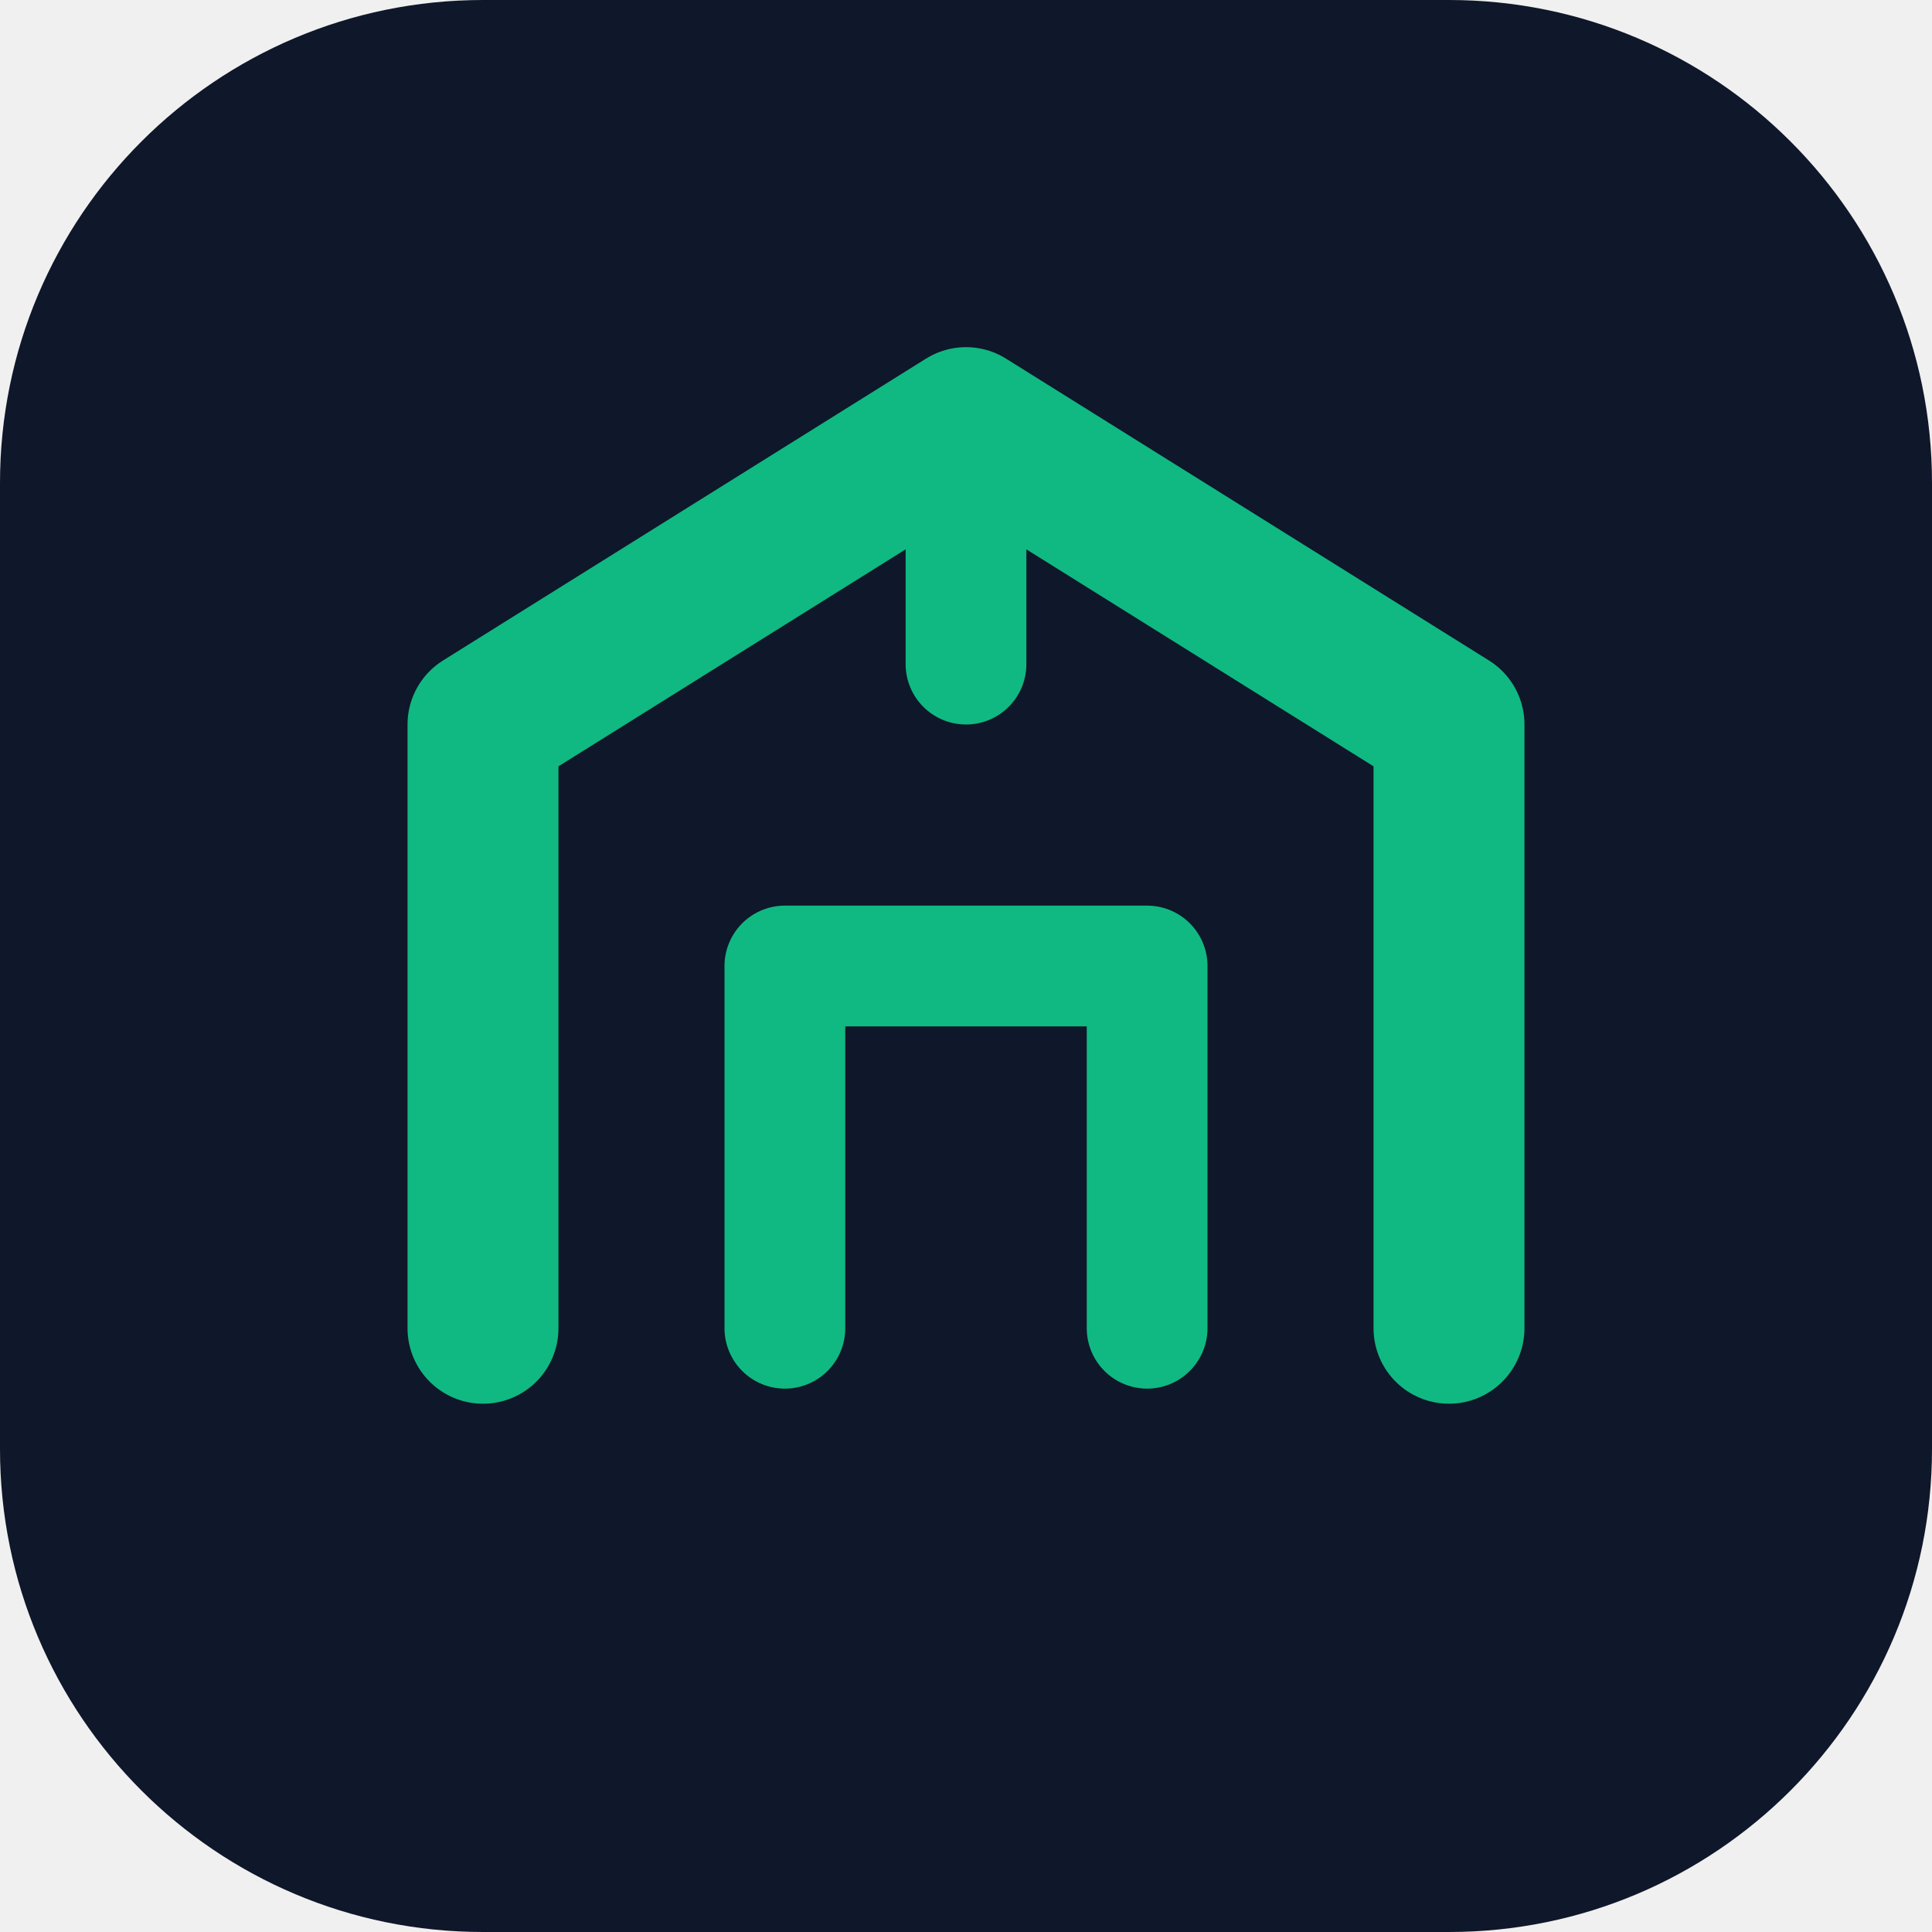
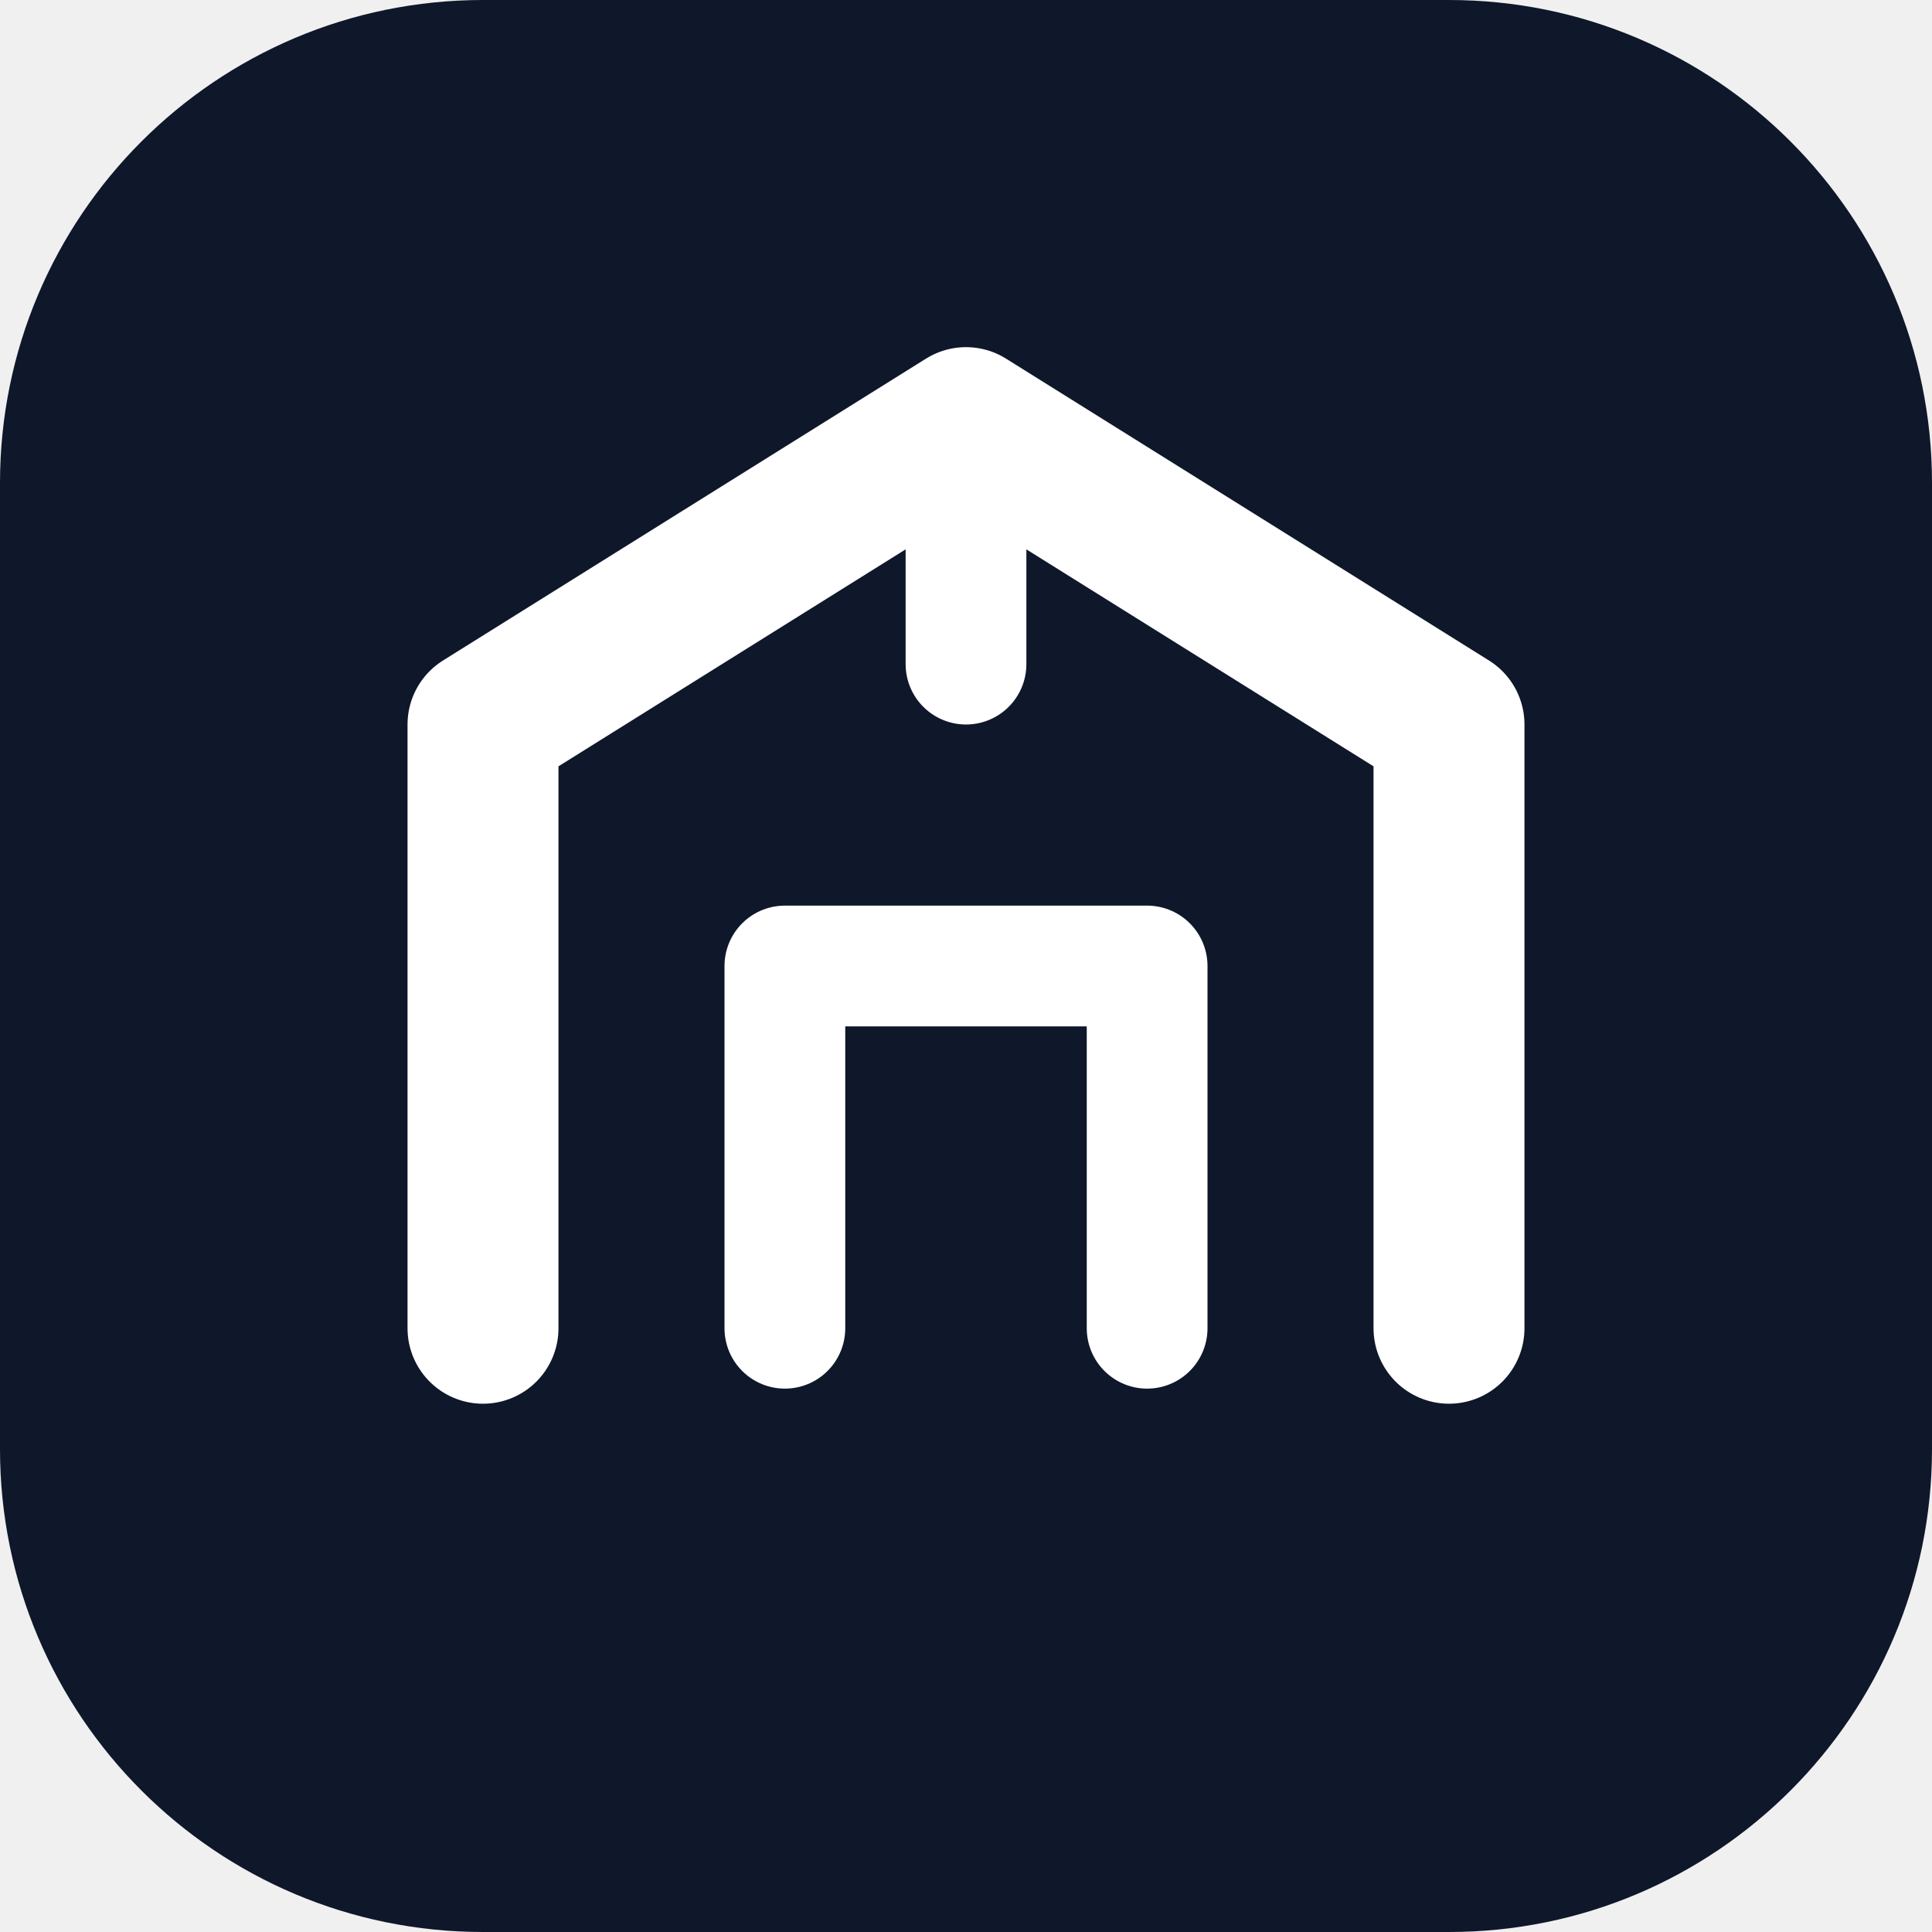
<svg xmlns="http://www.w3.org/2000/svg" viewBox="0 0 32 32" fill="none">
  <rect width="32" height="32" rx="8" fill="#0f172a" />
-   <path d="M8 22V12l8-5 8 5v10" stroke="#10b981" stroke-width="2.5" stroke-linecap="round" stroke-linejoin="round" />
-   <path d="M13 22v-6h6v6" stroke="#10b981" stroke-width="2" stroke-linecap="round" stroke-linejoin="round" />
-   <path d="M16 11v-2" stroke="#10b981" stroke-width="2" stroke-linecap="round" />
+   <path d="M8 22V12l8-5 8 5v10" stroke="white" stroke-width="2.5" stroke-linecap="round" stroke-linejoin="round" />
+   <path d="M13 22v-6h6v6" stroke="white" stroke-width="2" stroke-linecap="round" stroke-linejoin="round" />
+   <path d="M16 11v-2" stroke="white" stroke-width="2" stroke-linecap="round" />
</svg>
